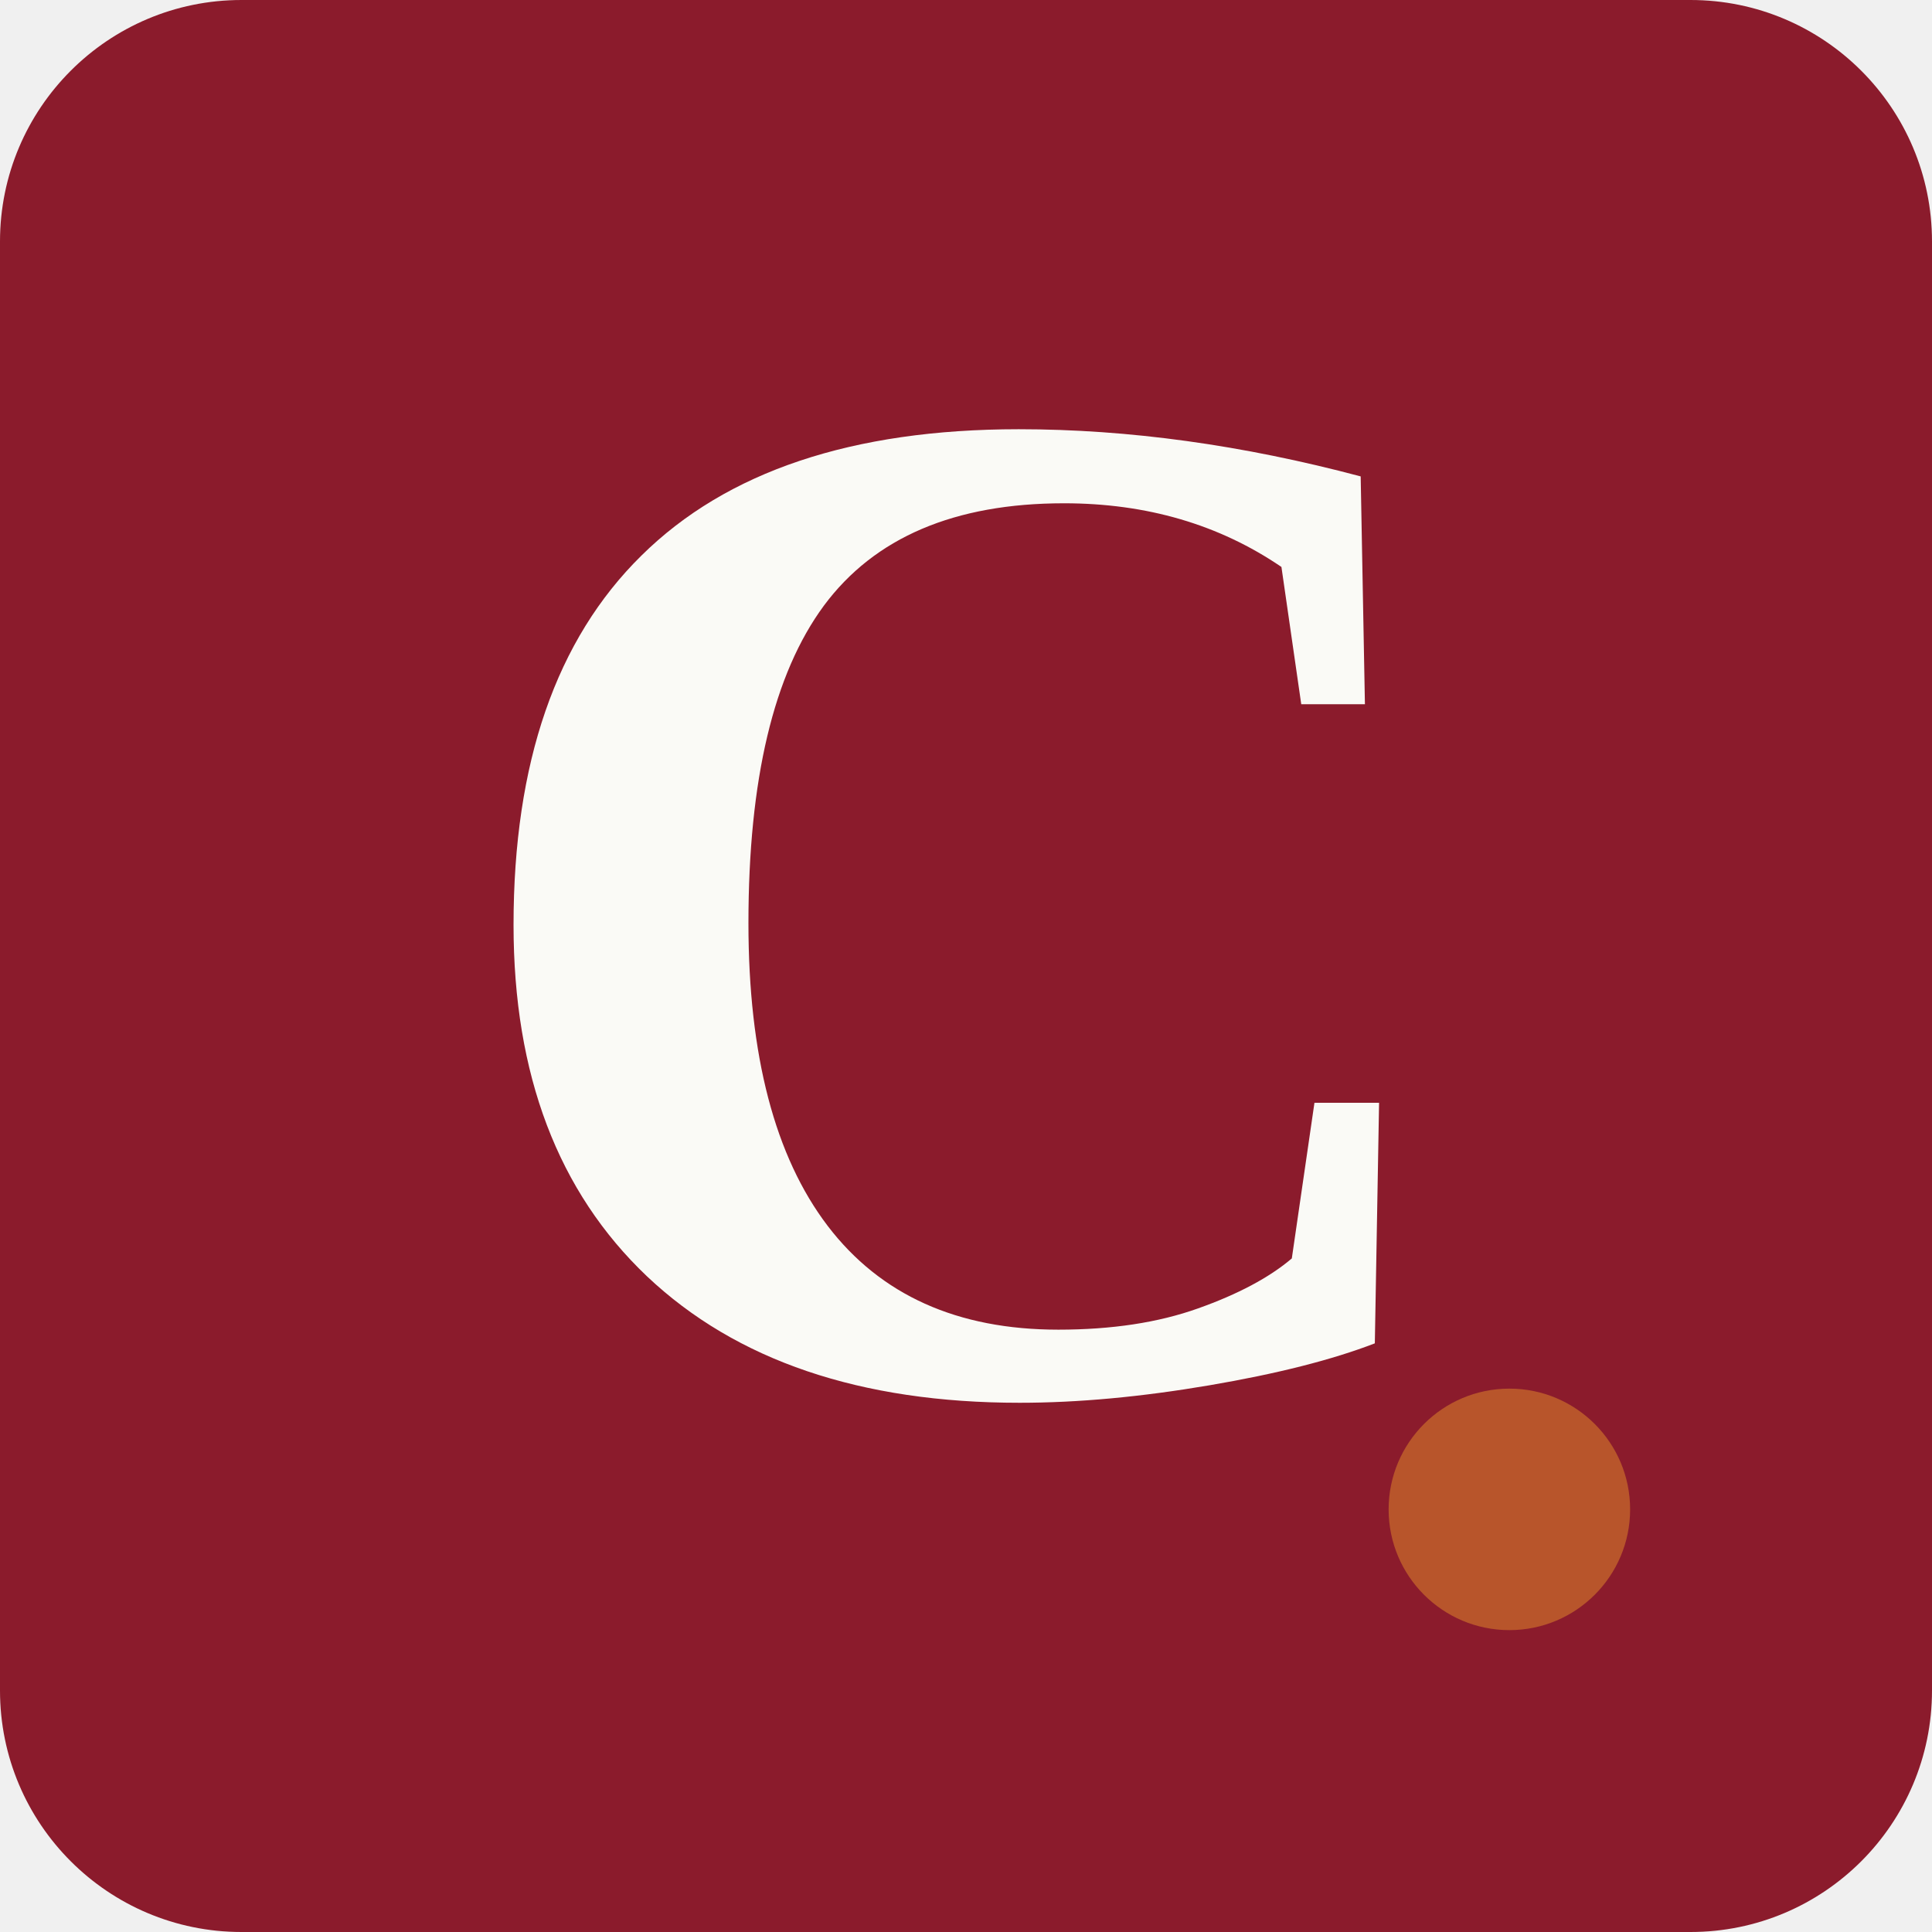
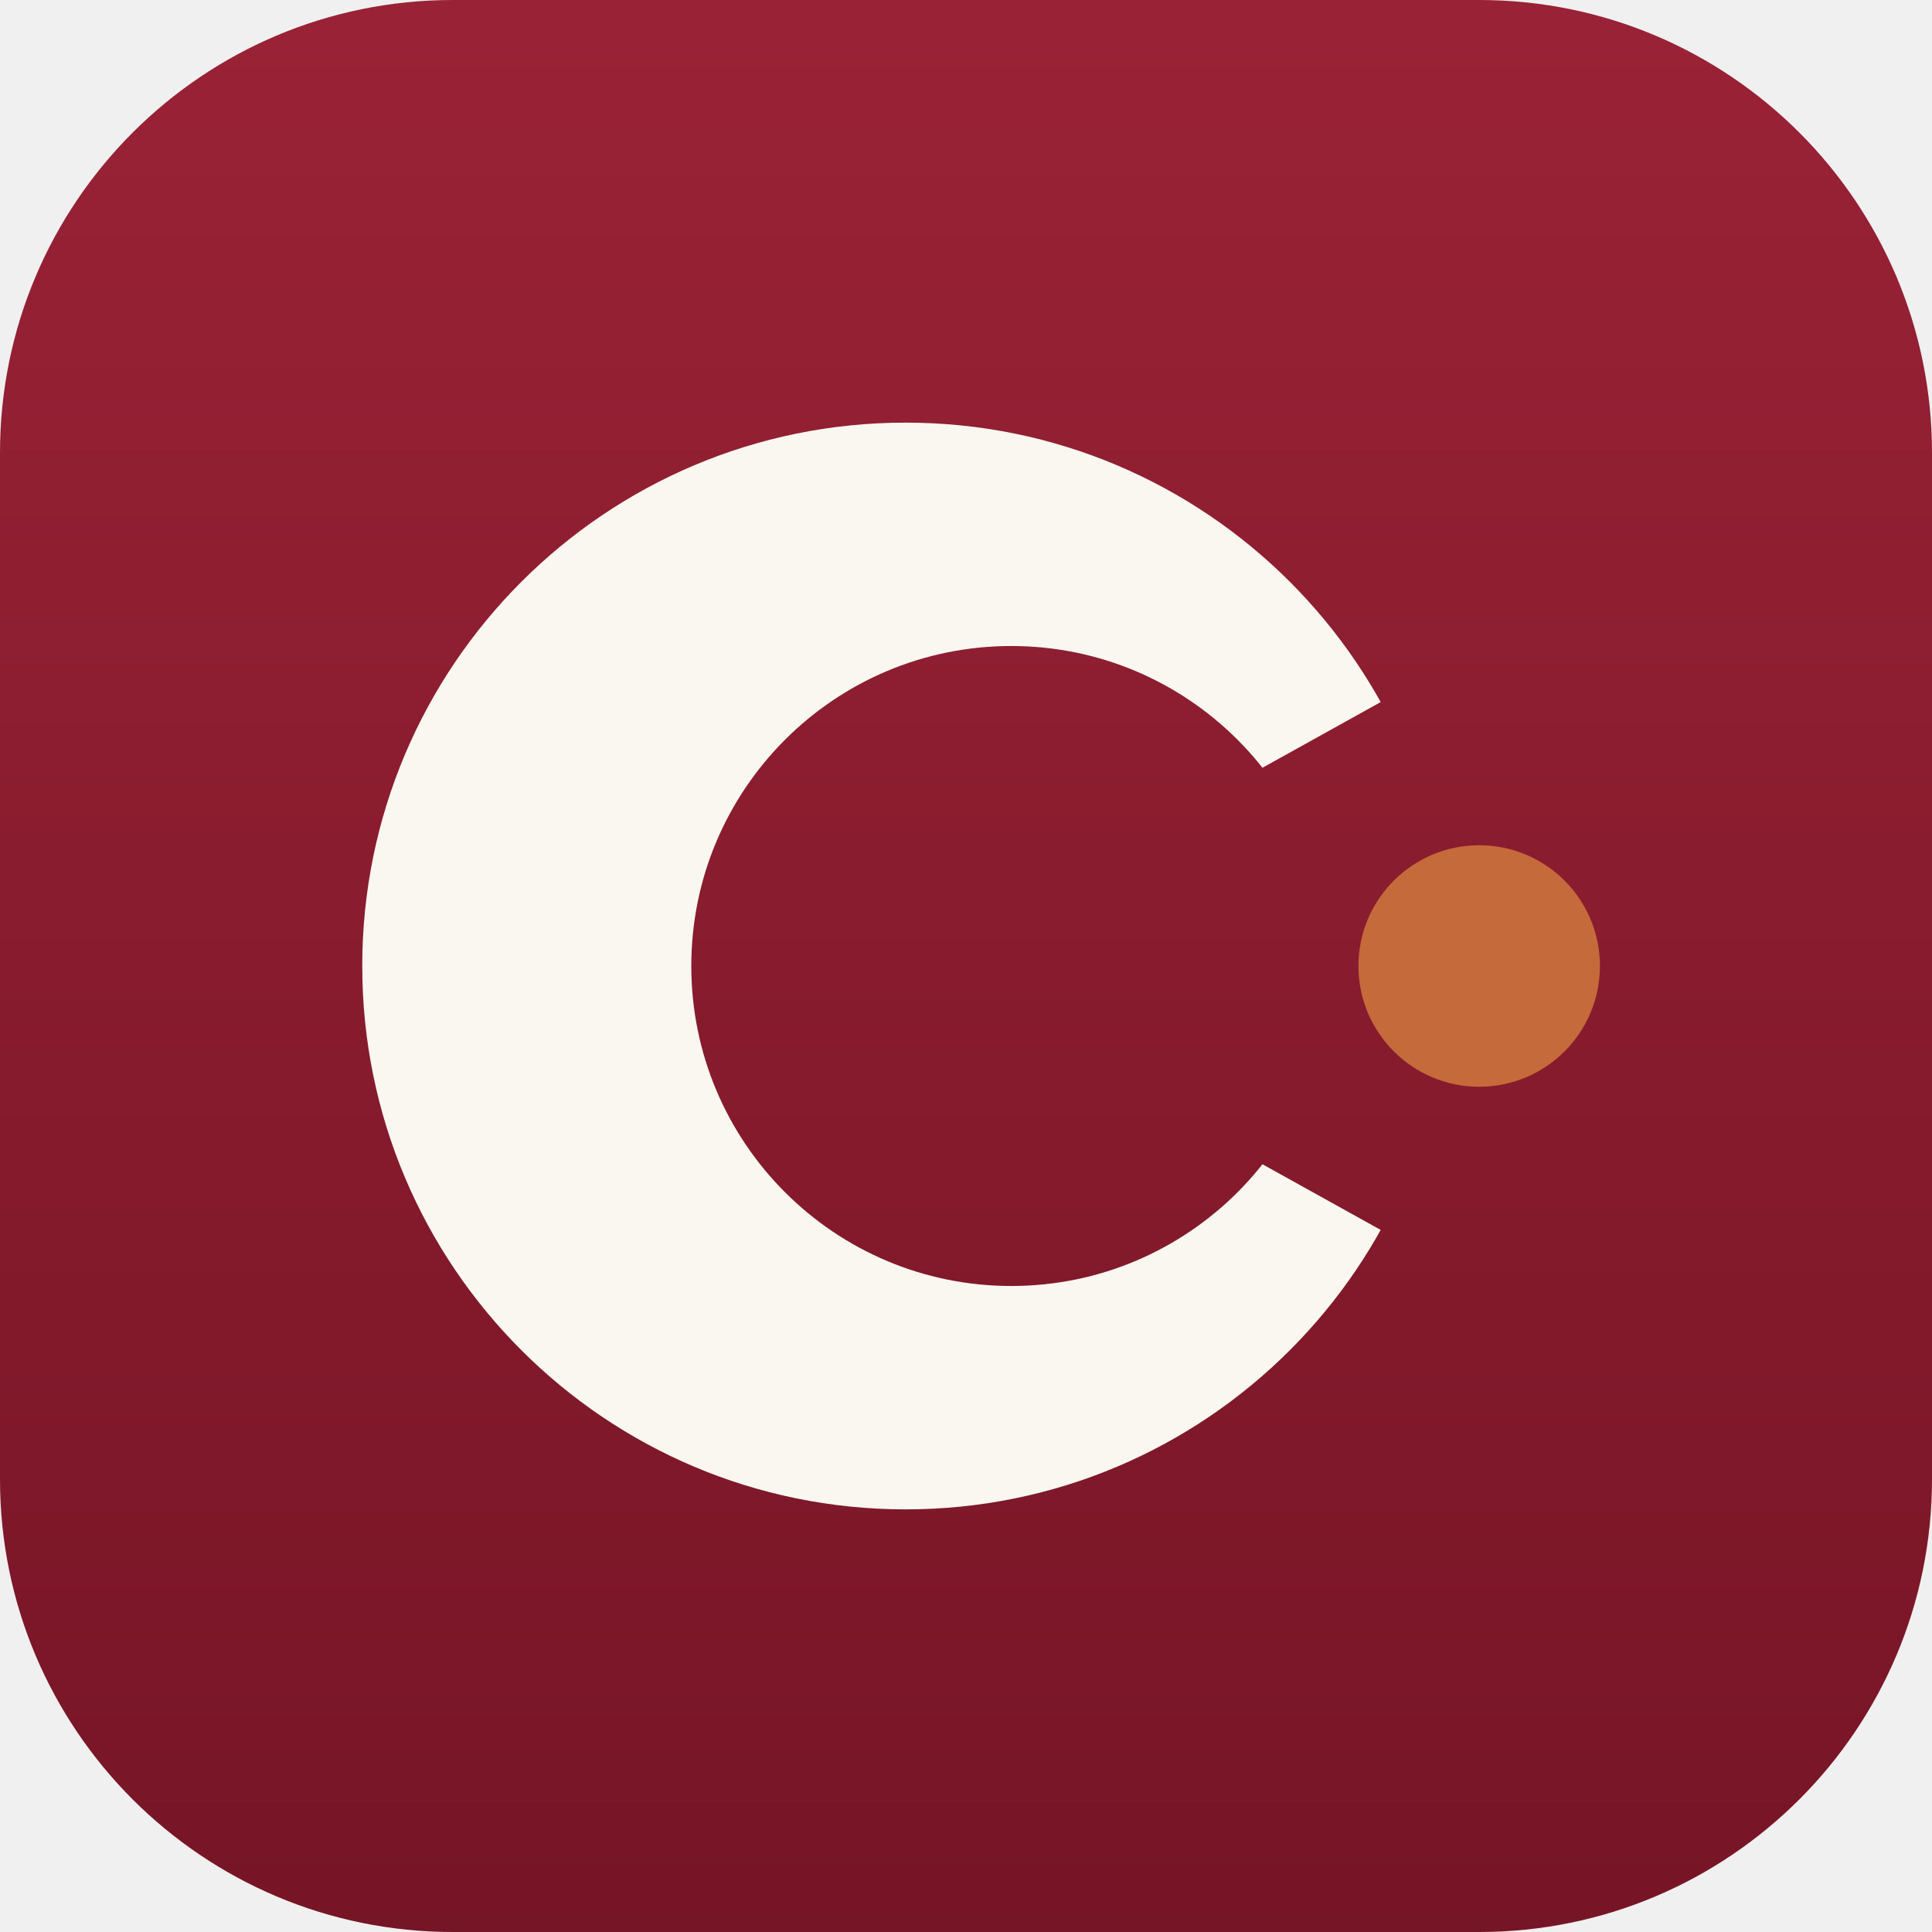
<svg xmlns="http://www.w3.org/2000/svg" viewBox="0 0 64 64" role="img" aria-label="CheckSwing">
-   <rect width="64" height="64" rx="8" ry="8" fill="#8B1B2C" />
-   <text x="32" y="46" font-family="'Source Serif 4','Charter','Georgia','Times New Roman',serif" font-size="48" font-weight="700" text-anchor="middle" fill="#FAFAF6">C</text>
-   <circle cx="50" cy="50" r="4" fill="#B8552B" />
+   <defs>
+     <linearGradient id="cs-tile" x1="0" y1="0" x2="0" y2="1">
+       <stop offset="0" stop-color="#9A2236" />
+       <stop offset="1" stop-color="#761526" />
+     </linearGradient>
+     <mask id="cs-c">
+       <rect width="64" height="64" fill="#000" />
+       <circle cx="30" cy="32" r="18" fill="#fff" />
+       <circle cx="33.5" cy="32" r="10.6" fill="#000" />
+       <path d="M30 32 L66 12 L66 52 Z" fill="#000" />
+     </mask>
+   </defs>
+   <rect width="64" height="64" rx="15" ry="15" fill="url(#cs-tile)" />
+   <rect width="64" height="64" fill="#FAF7F0" mask="url(#cs-c)" />
+   <circle cx="49" cy="32" r="4" fill="#C56A3A" />
</svg>
